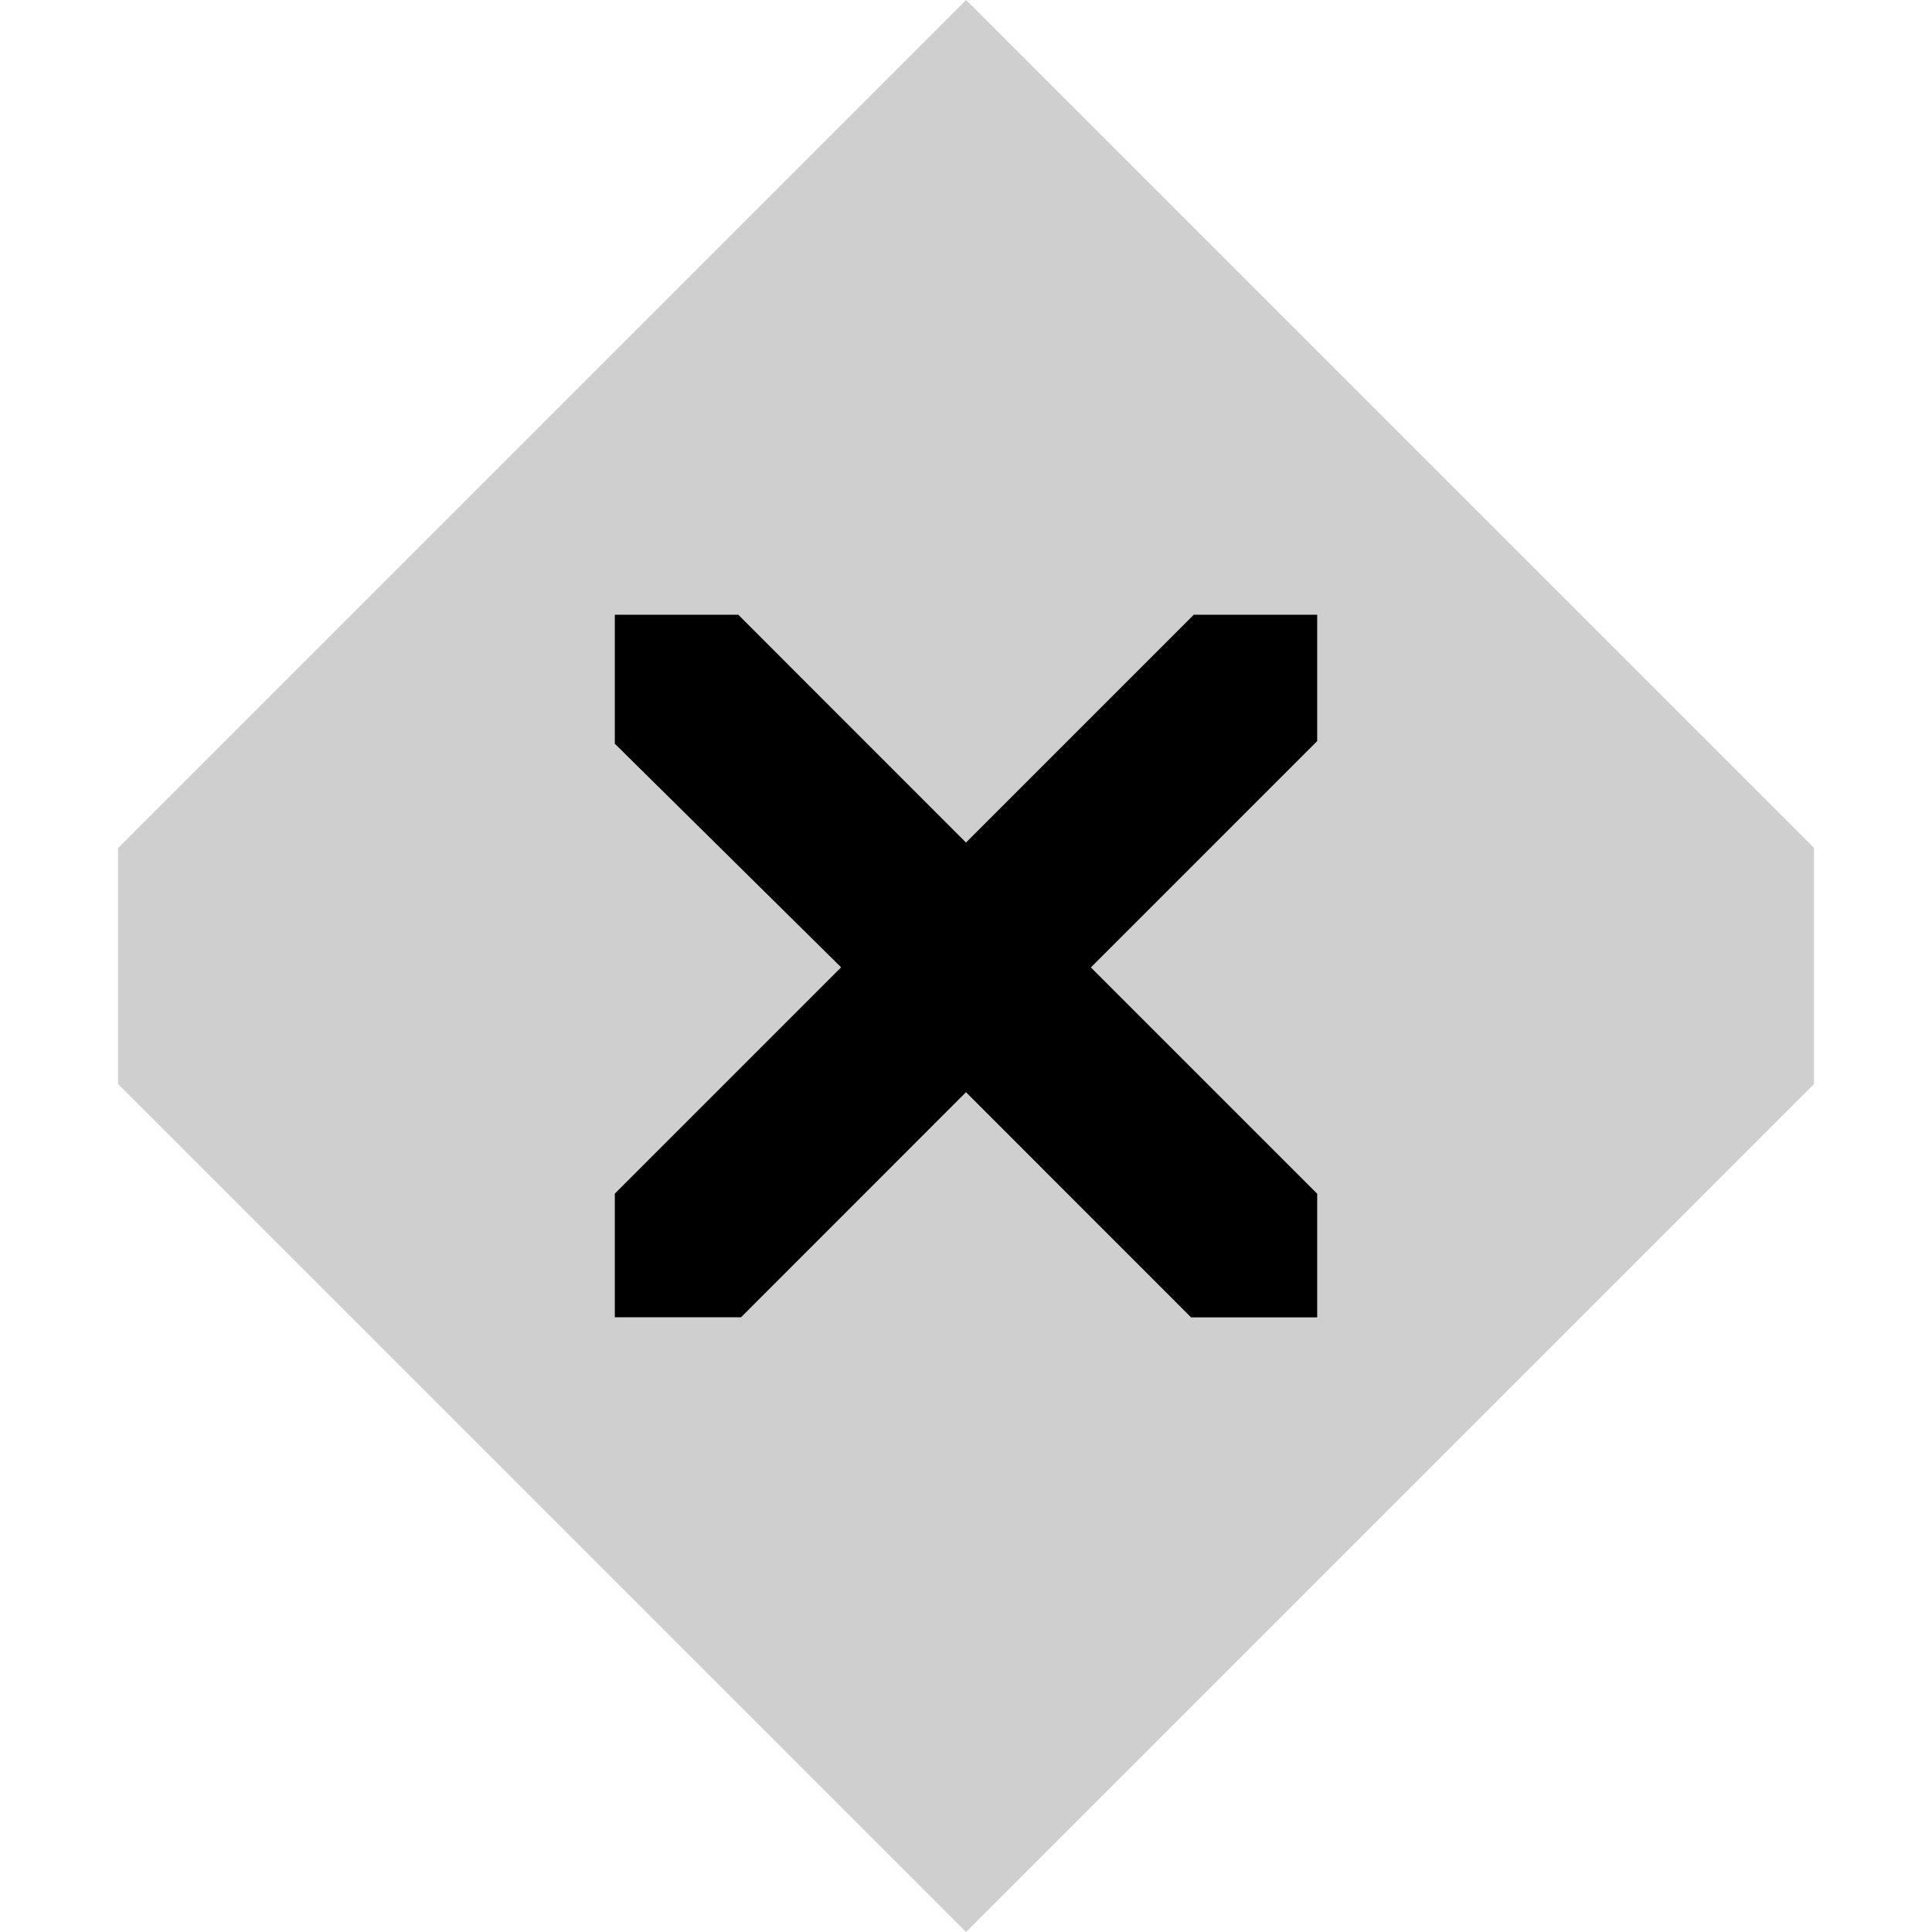
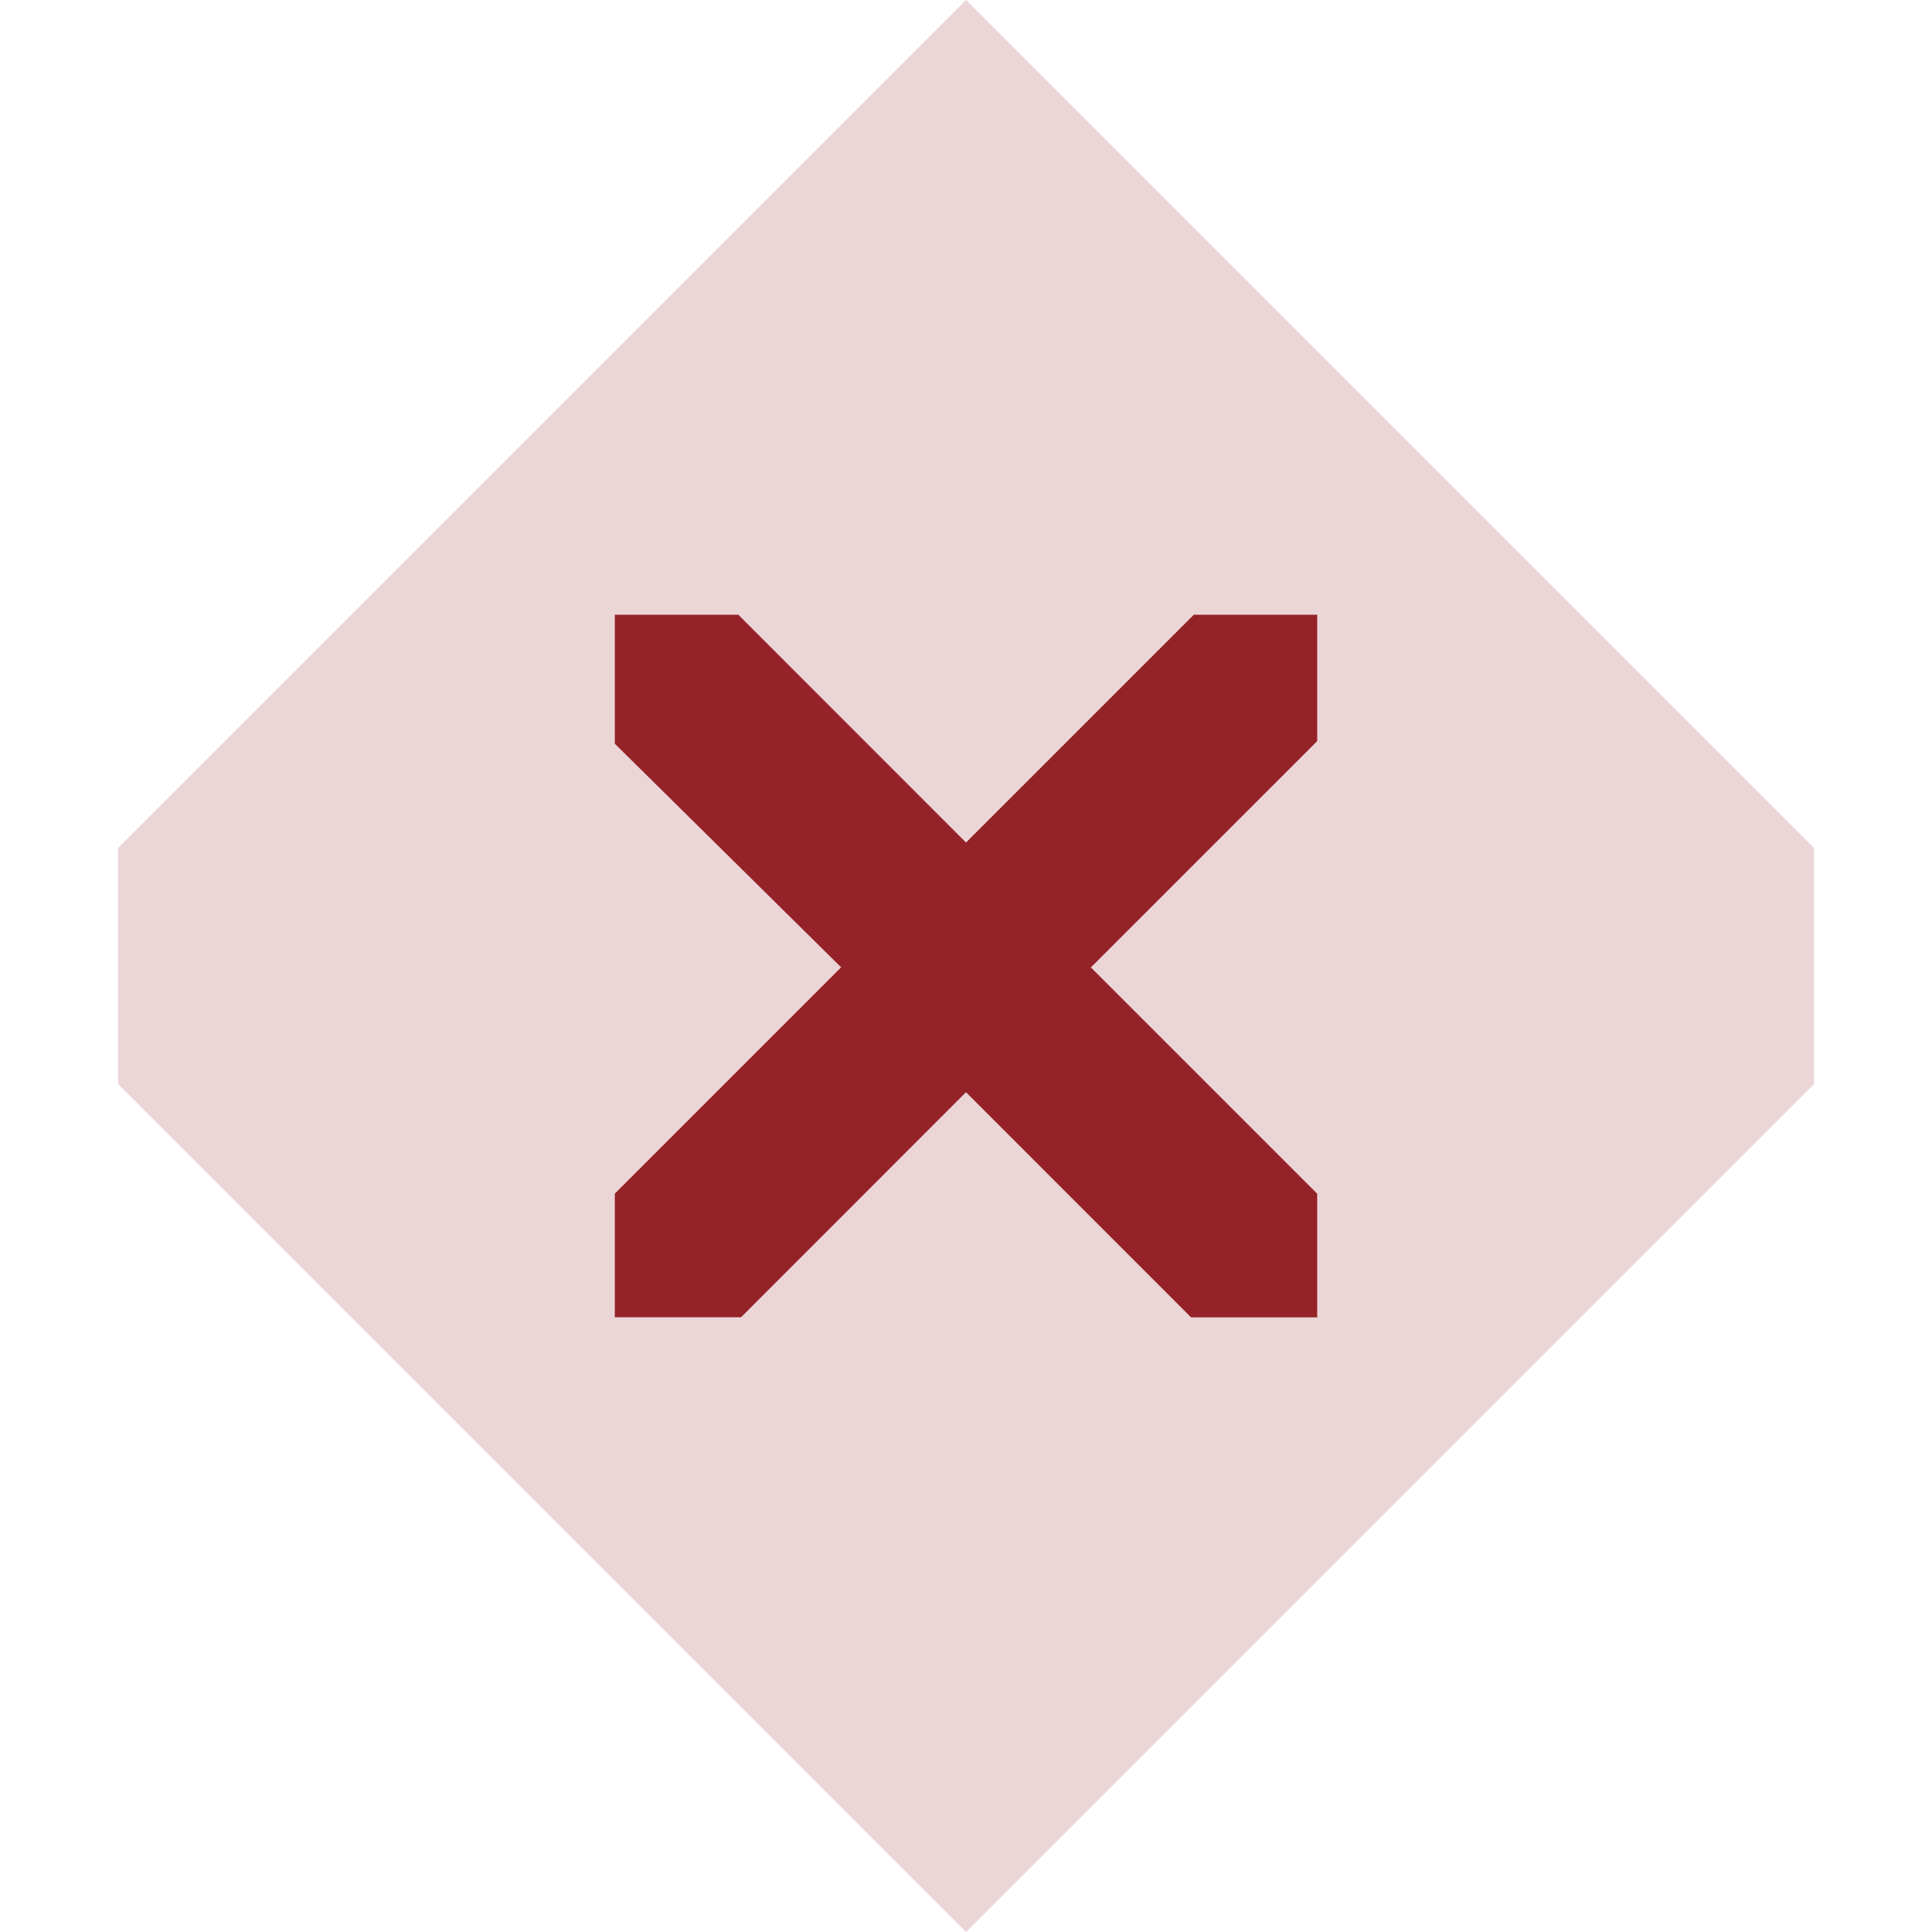
- <svg xmlns="http://www.w3.org/2000/svg" height="22" width="22" viewBox="0 0 22 22" version="1.1" id="svg4">
+ <svg xmlns="http://www.w3.org/2000/svg" id="svg4" version="1.1" viewBox="0 0 22 22" width="22" height="22">
  <defs id="defs6" />
  <g id="g857">
-     <rect id="rect4211" style="opacity:0.001" width="22" height="22" x="0" y="0" />
-     <path class="error" id="path1145-5" d="M 1.344,12.343 11.001,22 20.656,12.345 V 9.655 L 11.001,-1.5e-7 1.344,9.657 Z" style="opacity:0.19;fill:currentColor;enable-background:new" />
-     <path style="fill:currentColor;stroke-width:1.5" d="m 7.001,7 h 1.406 l 2.593,2.594 2.594,-2.594 h 1.405 v 1.439 l -2.577,2.577 2.577,2.577 v 1.408 H 13.563 L 11,12.437 8.438,15 H 7.001 l 2e-6,-1.408 2.577,-2.577 -2.577,-2.546 z" id="path145-7-6" class="error" />
+     <rect y="0" x="0" height="22" width="22" style="opacity:0.001" id="rect4211" />
+     <path style="opacity:0.19;fill:rgb(148,34,40);enable-background:new" d="M 1.344,12.343 11.001,22 20.656,12.345 V 9.655 L 11.001,-1.5e-7 1.344,9.657 Z" id="path1145-5" class="error" />
+     <path class="error" id="path145-7-6" d="m 7.001,7 h 1.406 l 2.593,2.594 2.594,-2.594 h 1.405 v 1.439 l -2.577,2.577 2.577,2.577 v 1.408 H 13.563 L 11,12.437 8.438,15 H 7.001 l 2e-6,-1.408 2.577,-2.577 -2.577,-2.546 z" style="fill:rgb(148,34,40);stroke-width:1.5" />
  </g>
</svg>
